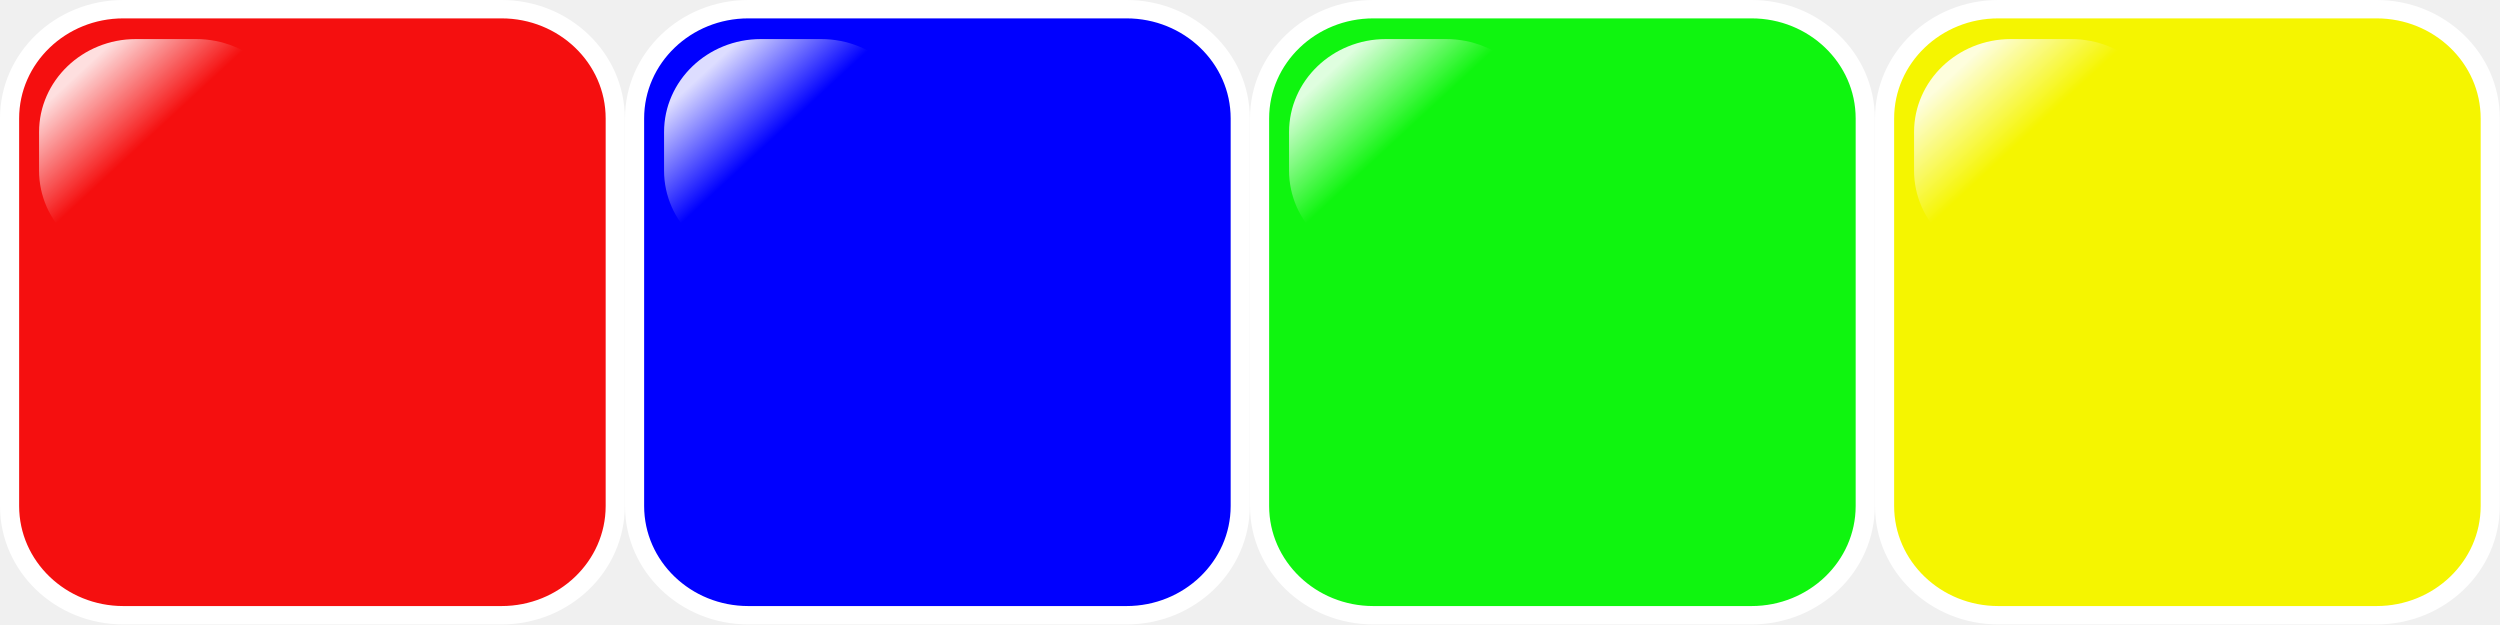
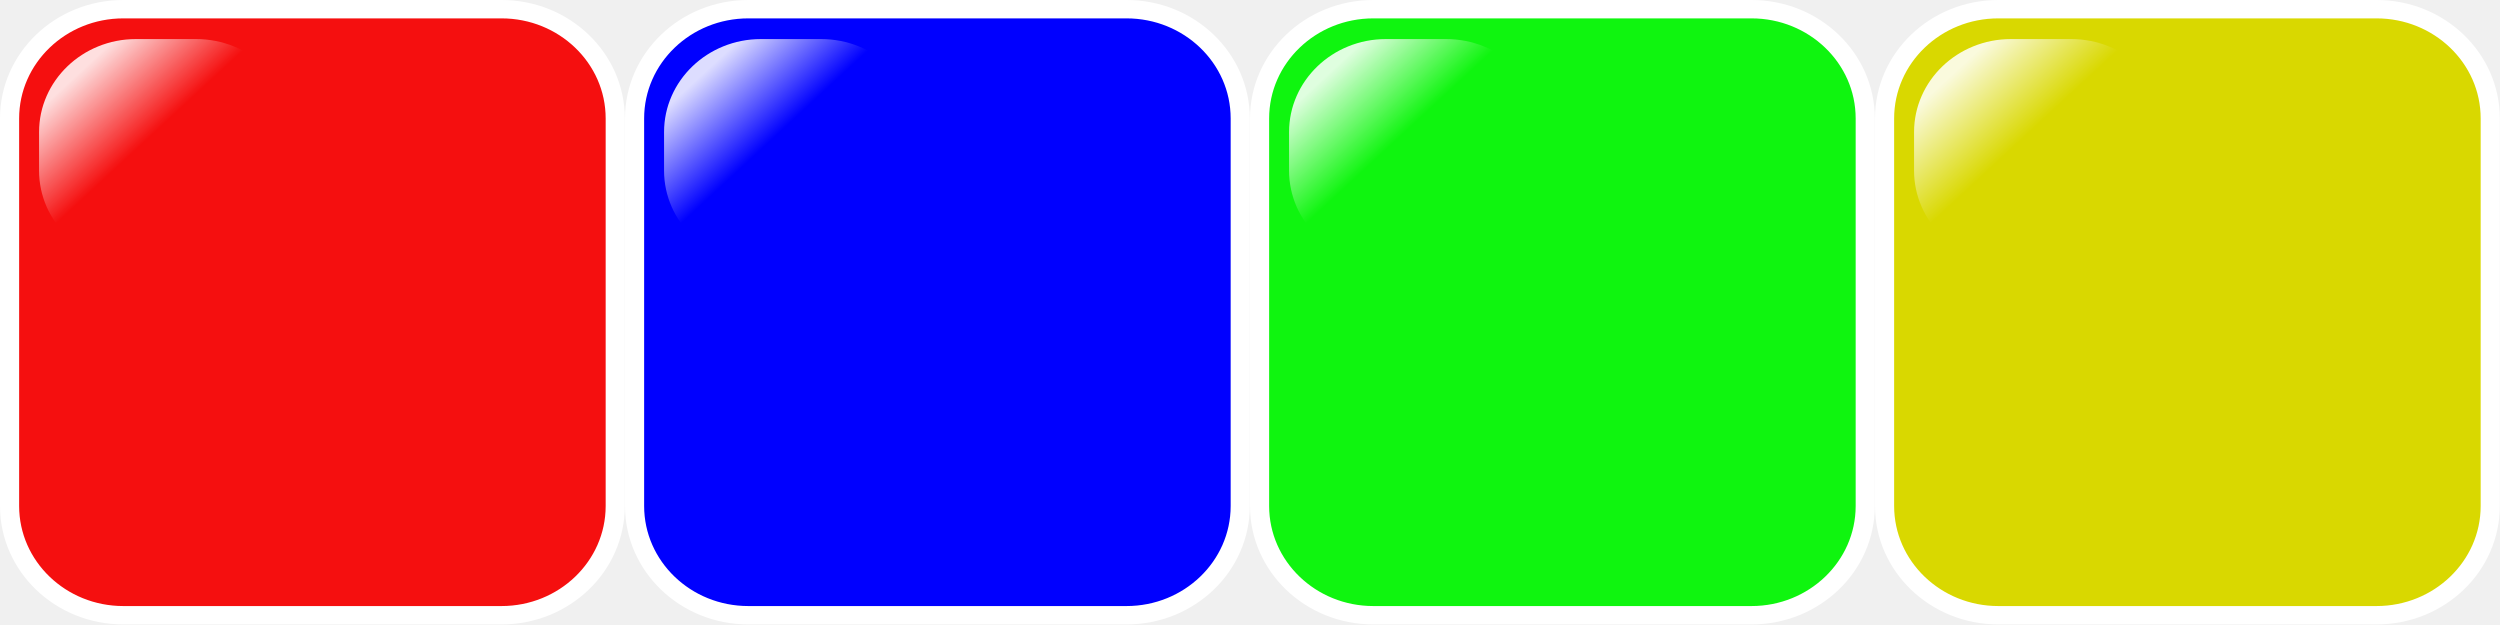
<svg xmlns="http://www.w3.org/2000/svg" xmlns:xlink="http://www.w3.org/1999/xlink" width="256" height="64" id="svg2563" version="1.0">
  <defs id="defs2565">
    <linearGradient id="linearGradient3257">
      <stop style="stop-color:#ffffff;stop-opacity:0;" offset="0" id="stop3259" />
      <stop style="stop-color:#ffffff;stop-opacity:0.867;" offset="1" id="stop3261" />
    </linearGradient>
    <linearGradient xlink:href="#linearGradient3257" id="linearGradient3263" x1="-40" y1="40" x2="-72" y2="8" gradientUnits="userSpaceOnUse" gradientTransform="translate(96,16)" />
    <linearGradient xlink:href="#linearGradient3257" id="linearGradient2585" gradientUnits="userSpaceOnUse" gradientTransform="matrix(0.25,0,0,0.25,26,5)" x1="-40" y1="40" x2="-72" y2="8" />
    <linearGradient xlink:href="#linearGradient3257" id="linearGradient4239" gradientUnits="userSpaceOnUse" gradientTransform="matrix(0.2287668,0,0,0.2204987,24.13148,4.76399)" x1="-40" y1="40" x2="-72" y2="8" />
    <linearGradient xlink:href="#linearGradient3257" id="linearGradient2999" gradientUnits="userSpaceOnUse" gradientTransform="matrix(0.2287668,0,0,0.2204987,24.13148,4.76399)" x1="-40" y1="40" x2="-72" y2="8" />
    <linearGradient xlink:href="#linearGradient3257" id="linearGradient3007" gradientUnits="userSpaceOnUse" gradientTransform="matrix(0.2287668,0,0,0.2204987,24.13148,4.76399)" x1="-40" y1="40" x2="-72" y2="8" />
    <linearGradient xlink:href="#linearGradient3257" id="linearGradient3015" gradientUnits="userSpaceOnUse" gradientTransform="matrix(0.2287668,0,0,0.2204987,24.13148,4.76399)" x1="-40" y1="40" x2="-72" y2="8" />
  </defs>
  <g id="layer1">
    <g id="g4235" transform="matrix(0.9796883,0,0,0.9409126,64.97979,0.9406204)">
      <rect ry="11.892" y="0" x="0" height="65.957" width="63.306" id="rect2385" style="fill:#0000ff;fill-rule:evenodd;stroke:#ffffff;stroke-width:2;stroke-linecap:butt;stroke-linejoin:miter;stroke-miterlimit:4;stroke-opacity:1;stroke-dasharray:none" />
      <rect ry="10.127" y="3.252" x="3.083" height="24.444" width="26.539" id="rect3255" style="fill:url(#linearGradient4239);fill-opacity:1;fill-rule:evenodd;stroke:none" />
    </g>
    <g transform="matrix(0.9796883,0,0,0.9409126,128.9798,0.9406204)" id="g2993">
      <rect style="fill:#0ff50f;fill-rule:evenodd;stroke:#ffffff;stroke-width:2;stroke-linecap:butt;stroke-linejoin:miter;stroke-miterlimit:4;stroke-opacity:1;stroke-dasharray:none;fill-opacity:1" id="rect2995" width="63.306" height="65.957" x="0" y="0" ry="11.892" />
      <rect style="fill:url(#linearGradient2999);fill-opacity:1;fill-rule:evenodd;stroke:none" id="rect2997" width="26.539" height="24.444" x="3.083" y="3.252" ry="10.127" />
    </g>
    <g id="g3001" transform="matrix(0.9796883,0,0,0.9409126,0.97979,0.9406204)">
      <rect ry="11.892" y="0" x="0" height="65.957" width="63.306" id="rect3003" style="fill:#f50f0f;fill-rule:evenodd;stroke:#ffffff;stroke-width:2;stroke-linecap:butt;stroke-linejoin:miter;stroke-miterlimit:4;stroke-opacity:1;stroke-dasharray:none;fill-opacity:1" />
      <rect ry="10.127" y="3.252" x="3.083" height="24.444" width="26.539" id="rect3005" style="fill:url(#linearGradient3007);fill-opacity:1;fill-rule:evenodd;stroke:none" />
    </g>
    <g transform="matrix(0.9796883,0,0,0.9409126,192.9798,0.9406204)" id="g3009">
-       <rect style="fill:#f5f500;fill-rule:evenodd;stroke:#ffffff;stroke-width:2;stroke-linecap:butt;stroke-linejoin:miter;stroke-miterlimit:4;stroke-opacity:1;stroke-dasharray:none;fill-opacity:1" id="rect3011" width="63.306" height="65.957" x="0" y="0" ry="11.892" />
+       <rect style="fill:#d9d800;fill-rule:evenodd;stroke:#ffffff;stroke-width:2;stroke-linecap:butt;stroke-linejoin:miter;stroke-miterlimit:4;stroke-opacity:1;stroke-dasharray:none;fill-opacity:1" id="rect3011" width="63.306" height="65.957" x="0" y="0" ry="11.892" />
      <rect style="fill:url(#linearGradient3015);fill-opacity:1;fill-rule:evenodd;stroke:none" id="rect3013" width="26.539" height="24.444" x="3.083" y="3.252" ry="10.127" />
    </g>
  </g>
</svg>
